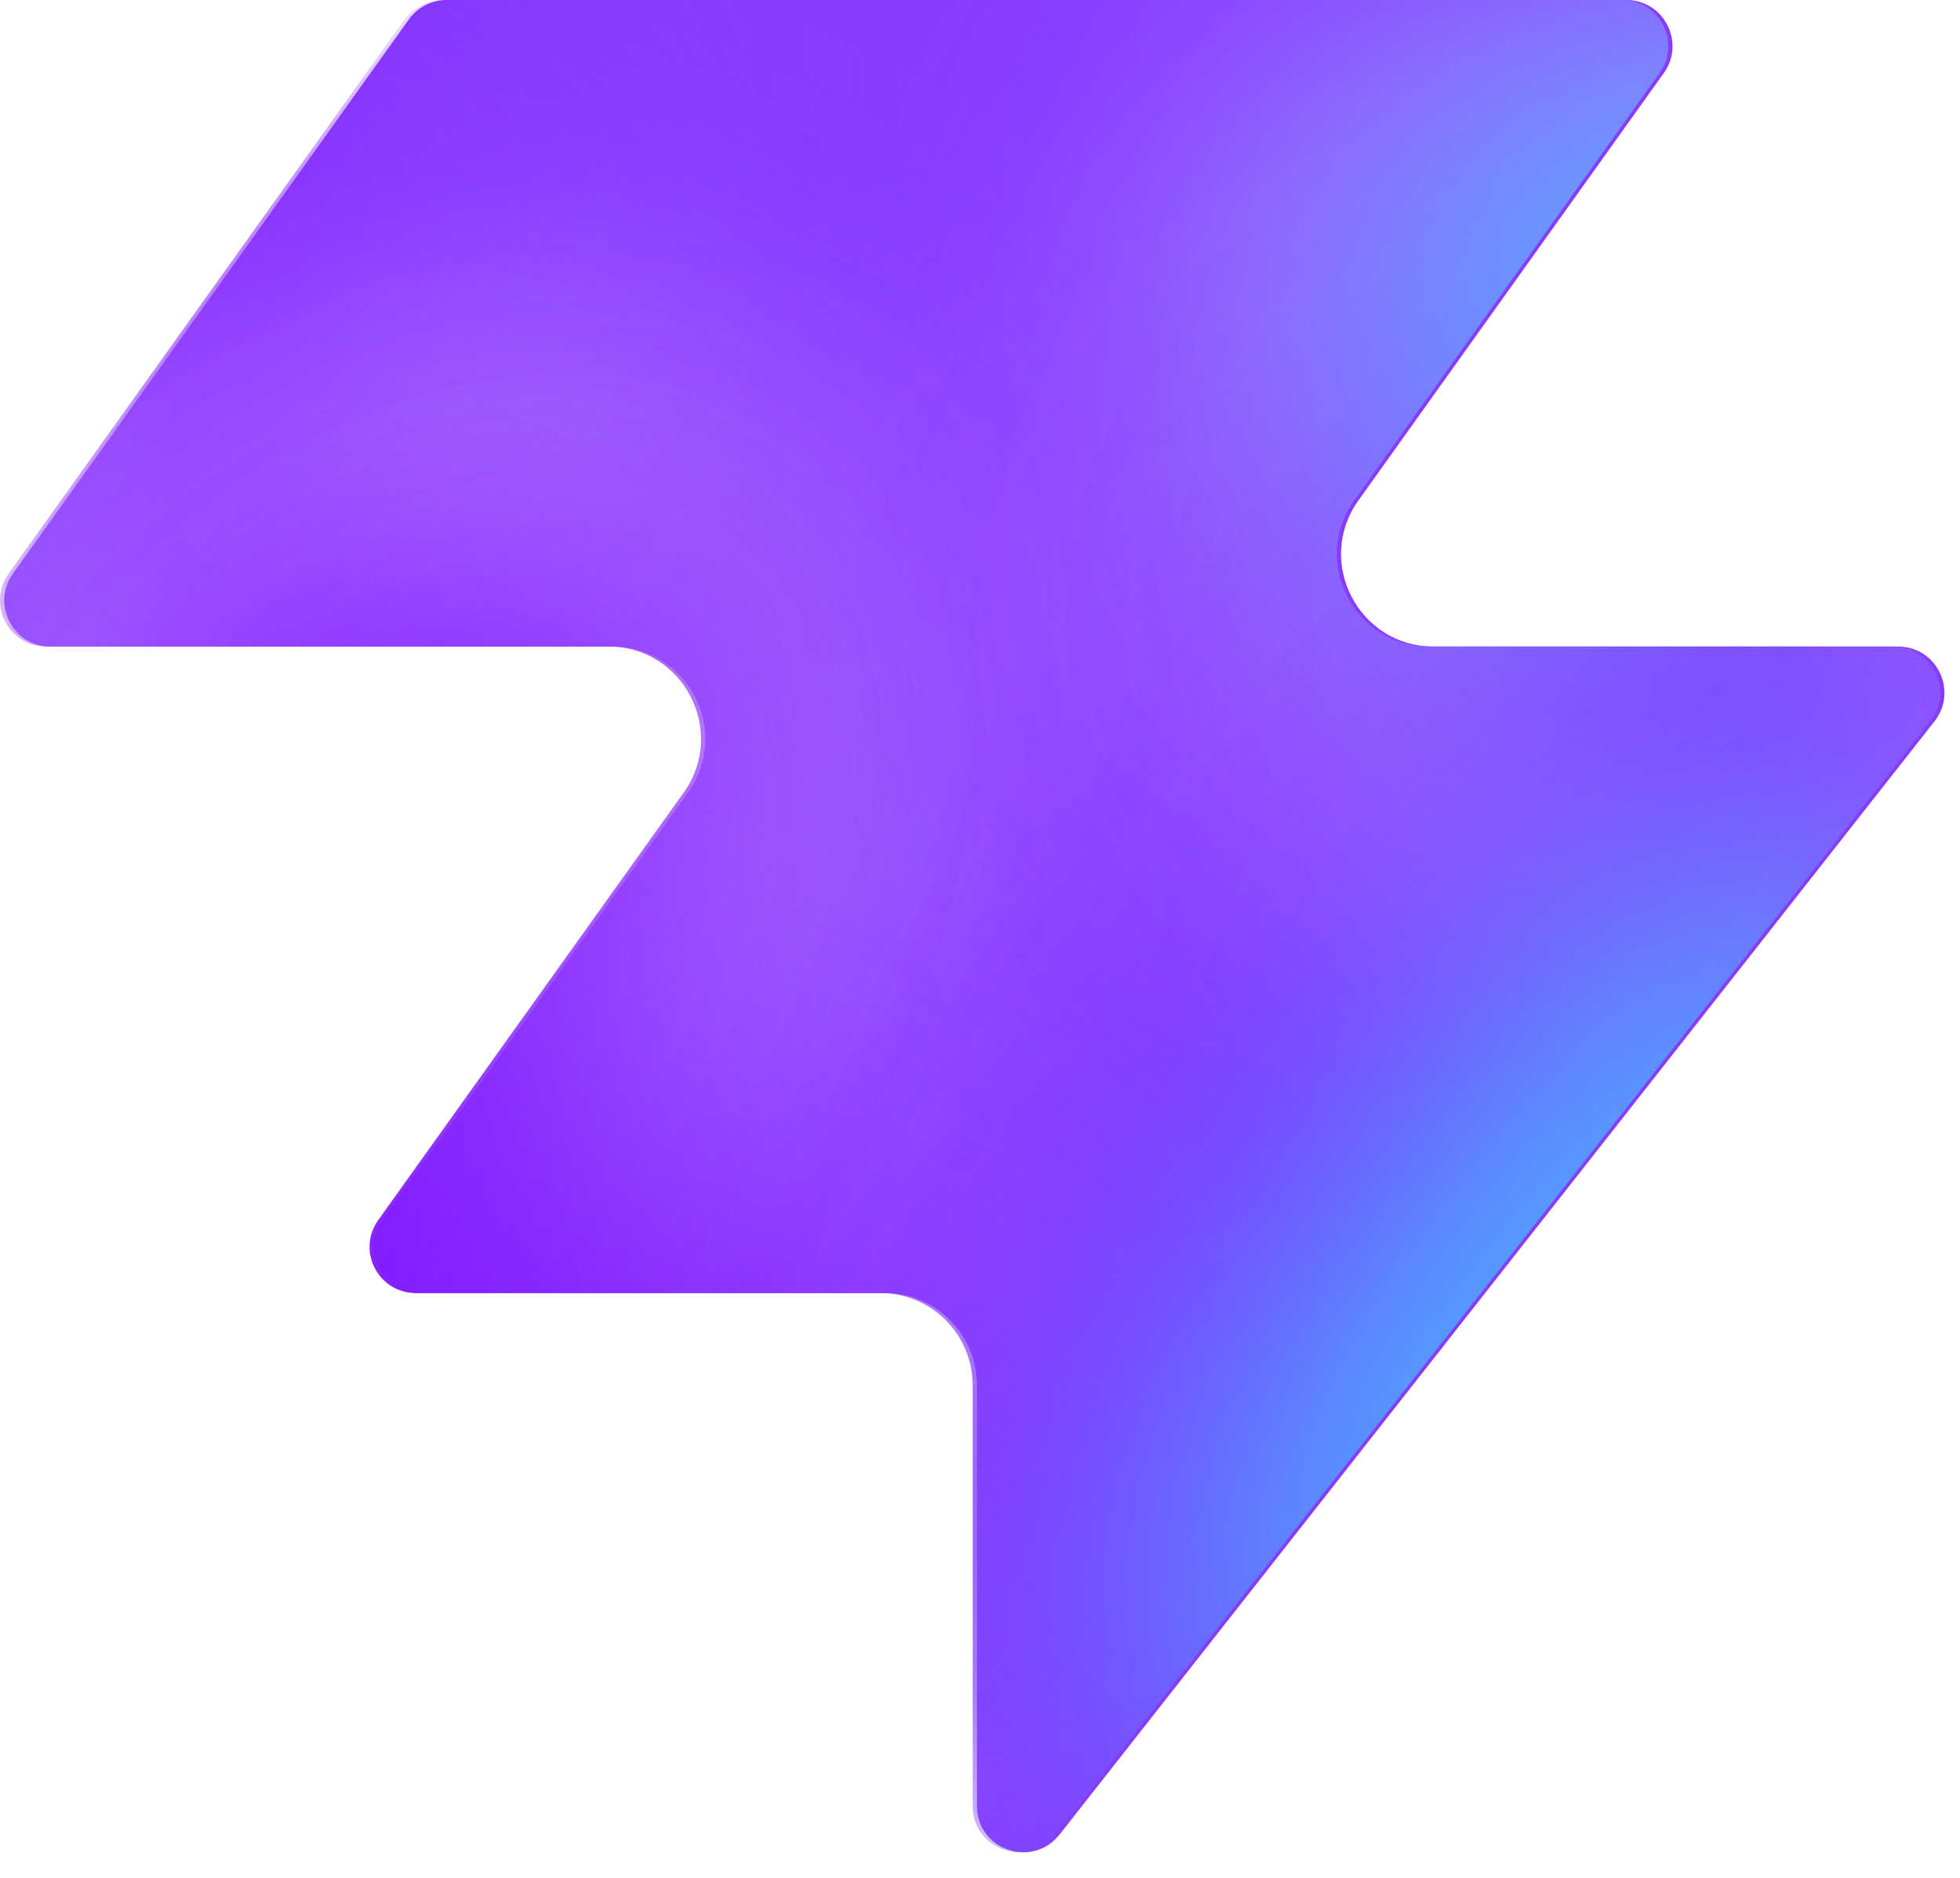
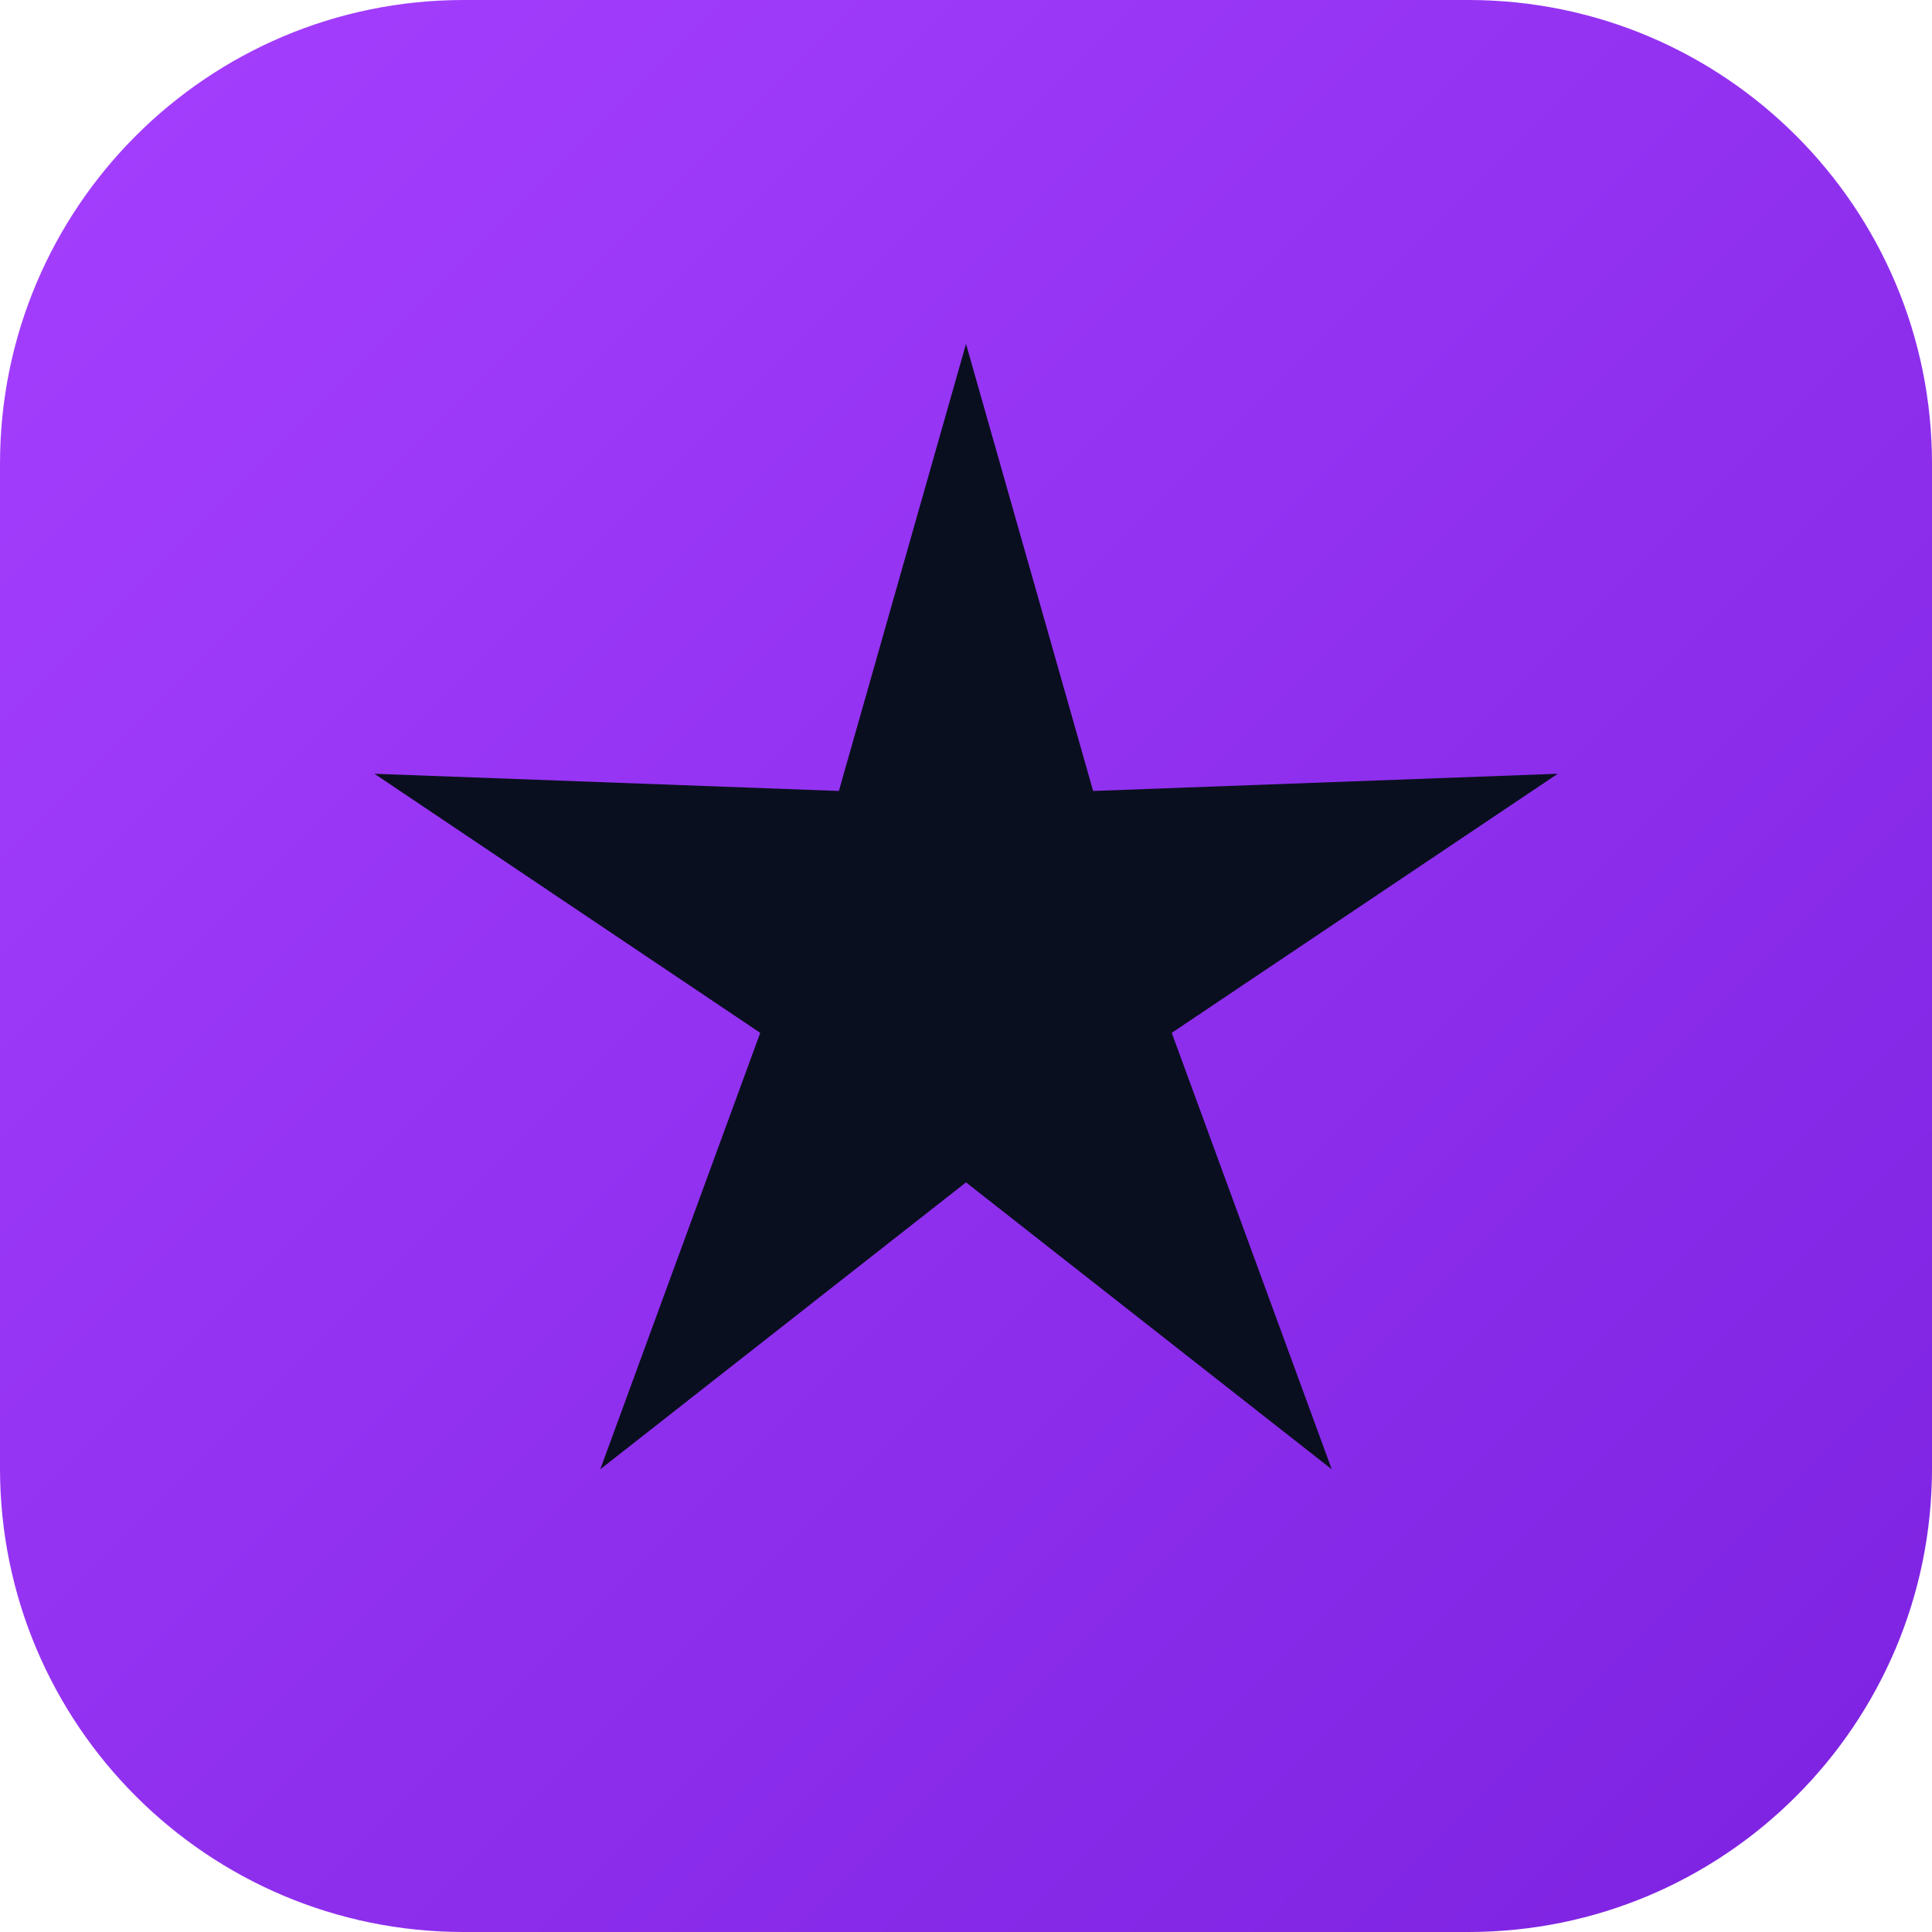
- <svg xmlns="http://www.w3.org/2000/svg" width="48" height="46" fill="none" viewBox="0 0 48 46">
-   <path fill="#863bff" d="M25.946 44.938c-.664.845-2.021.375-2.021-.698V33.937a2.26 2.26 0 0 0-2.262-2.262H10.287c-.92 0-1.456-1.04-.92-1.788l7.48-10.471c1.07-1.497 0-3.578-1.842-3.578H1.237c-.92 0-1.456-1.04-.92-1.788L10.013.474c.214-.297.556-.474.92-.474h28.894c.92 0 1.456 1.04.92 1.788l-7.48 10.471c-1.07 1.498 0 3.579 1.842 3.579h11.377c.943 0 1.473 1.088.89 1.83L25.947 44.94z" style="fill:#863bff;fill:color(display-p3 .525 .23 1);fill-opacity:1" />
-   <mask id="a" width="48" height="46" x="0" y="0" maskUnits="userSpaceOnUse" style="mask-type:alpha">
-     <path fill="#000" d="M25.842 44.938c-.664.844-2.021.375-2.021-.698V33.937a2.26 2.26 0 0 0-2.262-2.262H10.183c-.92 0-1.456-1.04-.92-1.788l7.48-10.471c1.07-1.498 0-3.579-1.842-3.579H1.133c-.92 0-1.456-1.04-.92-1.787L9.91.473c.214-.297.556-.474.92-.474h28.894c.92 0 1.456 1.04.92 1.788l-7.48 10.471c-1.07 1.498 0 3.578 1.842 3.578h11.377c.943 0 1.473 1.088.89 1.832L25.843 44.94z" style="fill:#000;fill-opacity:1" />
-   </mask>
-   <g mask="url(#a)">
-     <g filter="url(#b)">
-       <ellipse cx="5.508" cy="14.704" fill="#ede6ff" rx="5.508" ry="14.704" style="fill:#ede6ff;fill:color(display-p3 .927 .903 1);fill-opacity:1" transform="matrix(.00324 1 1 -.00324 -4.47 31.516)" />
-     </g>
-     <g filter="url(#c)">
-       <ellipse cx="10.399" cy="29.851" fill="#ede6ff" rx="10.399" ry="29.851" style="fill:#ede6ff;fill:color(display-p3 .927 .903 1);fill-opacity:1" transform="matrix(.00324 1 1 -.00324 -39.328 7.883)" />
-     </g>
-     <g filter="url(#d)">
-       <ellipse cx="5.508" cy="30.487" fill="#7e14ff" rx="5.508" ry="30.487" style="fill:#7e14ff;fill:color(display-p3 .492 .077 1);fill-opacity:1" transform="rotate(89.814 -25.913 -14.639)scale(1 -1)" />
-     </g>
-     <g filter="url(#e)">
-       <ellipse cx="5.508" cy="30.599" fill="#7e14ff" rx="5.508" ry="30.599" style="fill:#7e14ff;fill:color(display-p3 .492 .077 1);fill-opacity:1" transform="rotate(89.814 -32.644 -3.334)scale(1 -1)" />
-     </g>
-     <g filter="url(#f)">
-       <ellipse cx="5.508" cy="30.599" fill="#7e14ff" rx="5.508" ry="30.599" style="fill:#7e14ff;fill:color(display-p3 .492 .077 1);fill-opacity:1" transform="matrix(.00324 1 1 -.00324 -34.34 30.47)" />
-     </g>
-     <g filter="url(#g)">
-       <ellipse cx="14.072" cy="22.078" fill="#ede6ff" rx="14.072" ry="22.078" style="fill:#ede6ff;fill:color(display-p3 .927 .903 1);fill-opacity:1" transform="rotate(93.35 24.506 48.493)scale(-1 1)" />
-     </g>
-     <g filter="url(#h)">
-       <ellipse cx="3.47" cy="21.501" fill="#7e14ff" rx="3.47" ry="21.501" style="fill:#7e14ff;fill:color(display-p3 .492 .077 1);fill-opacity:1" transform="rotate(89.009 28.708 47.59)scale(-1 1)" />
-     </g>
-     <g filter="url(#i)">
-       <ellipse cx="3.47" cy="21.501" fill="#7e14ff" rx="3.47" ry="21.501" style="fill:#7e14ff;fill:color(display-p3 .492 .077 1);fill-opacity:1" transform="rotate(89.009 28.708 47.59)scale(-1 1)" />
-     </g>
-     <g filter="url(#j)">
-       <ellipse cx=".387" cy="8.972" fill="#7e14ff" rx="4.407" ry="29.108" style="fill:#7e14ff;fill:color(display-p3 .492 .077 1);fill-opacity:1" transform="rotate(39.51 .387 8.972)" />
-     </g>
-     <g filter="url(#k)">
-       <ellipse cx="47.523" cy="-6.092" fill="#7e14ff" rx="4.407" ry="29.108" style="fill:#7e14ff;fill:color(display-p3 .492 .077 1);fill-opacity:1" transform="rotate(37.892 47.523 -6.092)" />
-     </g>
-     <g filter="url(#l)">
-       <ellipse cx="41.412" cy="6.333" fill="#47bfff" rx="5.971" ry="9.665" style="fill:#47bfff;fill:color(display-p3 .28 .748 1);fill-opacity:1" transform="rotate(37.892 41.412 6.333)" />
-     </g>
-     <g filter="url(#m)">
-       <ellipse cx="-1.879" cy="38.332" fill="#7e14ff" rx="4.407" ry="29.108" style="fill:#7e14ff;fill:color(display-p3 .492 .077 1);fill-opacity:1" transform="rotate(37.892 -1.88 38.332)" />
-     </g>
-     <g filter="url(#n)">
-       <ellipse cx="-1.879" cy="38.332" fill="#7e14ff" rx="4.407" ry="29.108" style="fill:#7e14ff;fill:color(display-p3 .492 .077 1);fill-opacity:1" transform="rotate(37.892 -1.88 38.332)" />
-     </g>
-     <g filter="url(#o)">
-       <ellipse cx="35.651" cy="29.907" fill="#7e14ff" rx="4.407" ry="29.108" style="fill:#7e14ff;fill:color(display-p3 .492 .077 1);fill-opacity:1" transform="rotate(37.892 35.651 29.907)" />
-     </g>
-     <g filter="url(#p)">
-       <ellipse cx="38.418" cy="32.4" fill="#47bfff" rx="5.971" ry="15.297" style="fill:#47bfff;fill:color(display-p3 .28 .748 1);fill-opacity:1" transform="rotate(37.892 38.418 32.4)" />
-     </g>
-   </g>
+ <svg xmlns="http://www.w3.org/2000/svg" viewBox="0 0 100 100">
  <defs>
-     <filter id="b" width="60.045" height="41.654" x="-19.77" y="16.149" color-interpolation-filters="sRGB" filterUnits="userSpaceOnUse">
-       <feFlood flood-opacity="0" result="BackgroundImageFix" />
-       <feBlend in="SourceGraphic" in2="BackgroundImageFix" result="shape" />
-       <feGaussianBlur result="effect1_foregroundBlur_2002_17158" stdDeviation="7.659" />
-     </filter>
-     <filter id="c" width="90.34" height="51.437" x="-54.613" y="-7.533" color-interpolation-filters="sRGB" filterUnits="userSpaceOnUse">
-       <feFlood flood-opacity="0" result="BackgroundImageFix" />
-       <feBlend in="SourceGraphic" in2="BackgroundImageFix" result="shape" />
-       <feGaussianBlur result="effect1_foregroundBlur_2002_17158" stdDeviation="7.659" />
-     </filter>
-     <filter id="d" width="79.355" height="29.4" x="-49.64" y="2.03" color-interpolation-filters="sRGB" filterUnits="userSpaceOnUse">
-       <feFlood flood-opacity="0" result="BackgroundImageFix" />
-       <feBlend in="SourceGraphic" in2="BackgroundImageFix" result="shape" />
-       <feGaussianBlur result="effect1_foregroundBlur_2002_17158" stdDeviation="4.596" />
-     </filter>
-     <filter id="e" width="79.579" height="29.4" x="-45.045" y="20.029" color-interpolation-filters="sRGB" filterUnits="userSpaceOnUse">
-       <feFlood flood-opacity="0" result="BackgroundImageFix" />
-       <feBlend in="SourceGraphic" in2="BackgroundImageFix" result="shape" />
-       <feGaussianBlur result="effect1_foregroundBlur_2002_17158" stdDeviation="4.596" />
-     </filter>
-     <filter id="f" width="79.579" height="29.4" x="-43.513" y="21.178" color-interpolation-filters="sRGB" filterUnits="userSpaceOnUse">
-       <feFlood flood-opacity="0" result="BackgroundImageFix" />
-       <feBlend in="SourceGraphic" in2="BackgroundImageFix" result="shape" />
-       <feGaussianBlur result="effect1_foregroundBlur_2002_17158" stdDeviation="4.596" />
-     </filter>
-     <filter id="g" width="74.749" height="58.852" x="15.756" y="-17.901" color-interpolation-filters="sRGB" filterUnits="userSpaceOnUse">
-       <feFlood flood-opacity="0" result="BackgroundImageFix" />
-       <feBlend in="SourceGraphic" in2="BackgroundImageFix" result="shape" />
-       <feGaussianBlur result="effect1_foregroundBlur_2002_17158" stdDeviation="7.659" />
-     </filter>
-     <filter id="h" width="61.377" height="25.362" x="23.548" y="2.284" color-interpolation-filters="sRGB" filterUnits="userSpaceOnUse">
-       <feFlood flood-opacity="0" result="BackgroundImageFix" />
-       <feBlend in="SourceGraphic" in2="BackgroundImageFix" result="shape" />
-       <feGaussianBlur result="effect1_foregroundBlur_2002_17158" stdDeviation="4.596" />
-     </filter>
-     <filter id="i" width="61.377" height="25.362" x="23.548" y="2.284" color-interpolation-filters="sRGB" filterUnits="userSpaceOnUse">
-       <feFlood flood-opacity="0" result="BackgroundImageFix" />
-       <feBlend in="SourceGraphic" in2="BackgroundImageFix" result="shape" />
-       <feGaussianBlur result="effect1_foregroundBlur_2002_17158" stdDeviation="4.596" />
-     </filter>
-     <filter id="j" width="56.045" height="63.649" x="-27.636" y="-22.853" color-interpolation-filters="sRGB" filterUnits="userSpaceOnUse">
-       <feFlood flood-opacity="0" result="BackgroundImageFix" />
-       <feBlend in="SourceGraphic" in2="BackgroundImageFix" result="shape" />
-       <feGaussianBlur result="effect1_foregroundBlur_2002_17158" stdDeviation="4.596" />
-     </filter>
-     <filter id="k" width="54.814" height="64.646" x="20.116" y="-38.415" color-interpolation-filters="sRGB" filterUnits="userSpaceOnUse">
-       <feFlood flood-opacity="0" result="BackgroundImageFix" />
-       <feBlend in="SourceGraphic" in2="BackgroundImageFix" result="shape" />
-       <feGaussianBlur result="effect1_foregroundBlur_2002_17158" stdDeviation="4.596" />
-     </filter>
-     <filter id="l" width="33.541" height="35.313" x="24.641" y="-11.323" color-interpolation-filters="sRGB" filterUnits="userSpaceOnUse">
-       <feFlood flood-opacity="0" result="BackgroundImageFix" />
-       <feBlend in="SourceGraphic" in2="BackgroundImageFix" result="shape" />
-       <feGaussianBlur result="effect1_foregroundBlur_2002_17158" stdDeviation="4.596" />
-     </filter>
-     <filter id="m" width="54.814" height="64.646" x="-29.286" y="6.009" color-interpolation-filters="sRGB" filterUnits="userSpaceOnUse">
-       <feFlood flood-opacity="0" result="BackgroundImageFix" />
-       <feBlend in="SourceGraphic" in2="BackgroundImageFix" result="shape" />
-       <feGaussianBlur result="effect1_foregroundBlur_2002_17158" stdDeviation="4.596" />
-     </filter>
-     <filter id="n" width="54.814" height="64.646" x="-29.286" y="6.009" color-interpolation-filters="sRGB" filterUnits="userSpaceOnUse">
-       <feFlood flood-opacity="0" result="BackgroundImageFix" />
-       <feBlend in="SourceGraphic" in2="BackgroundImageFix" result="shape" />
-       <feGaussianBlur result="effect1_foregroundBlur_2002_17158" stdDeviation="4.596" />
-     </filter>
-     <filter id="o" width="54.814" height="64.646" x="8.244" y="-2.416" color-interpolation-filters="sRGB" filterUnits="userSpaceOnUse">
-       <feFlood flood-opacity="0" result="BackgroundImageFix" />
-       <feBlend in="SourceGraphic" in2="BackgroundImageFix" result="shape" />
-       <feGaussianBlur result="effect1_foregroundBlur_2002_17158" stdDeviation="4.596" />
-     </filter>
-     <filter id="p" width="39.409" height="43.623" x="18.713" y="10.588" color-interpolation-filters="sRGB" filterUnits="userSpaceOnUse">
-       <feFlood flood-opacity="0" result="BackgroundImageFix" />
-       <feBlend in="SourceGraphic" in2="BackgroundImageFix" result="shape" />
-       <feGaussianBlur result="effect1_foregroundBlur_2002_17158" stdDeviation="4.596" />
-     </filter>
+     <linearGradient id="g" x1="0%" y1="0%" x2="100%" y2="100%">
+       <stop offset="0%" stop-color="#a63fff" />
+       <stop offset="100%" stop-color="#7c22e0" />
+     </linearGradient>
  </defs>
+   <rect width="100" height="100" rx="24" fill="url(#g)" />
+   <path d="M50.00 17.80L56.58 40.94L80.63 40.05L60.65 53.46L68.93 76.05L50.00 61.20L31.07 76.05L39.35 53.46L19.38 40.05L43.42 40.94Z" fill="#0a0f1f" />
</svg>
